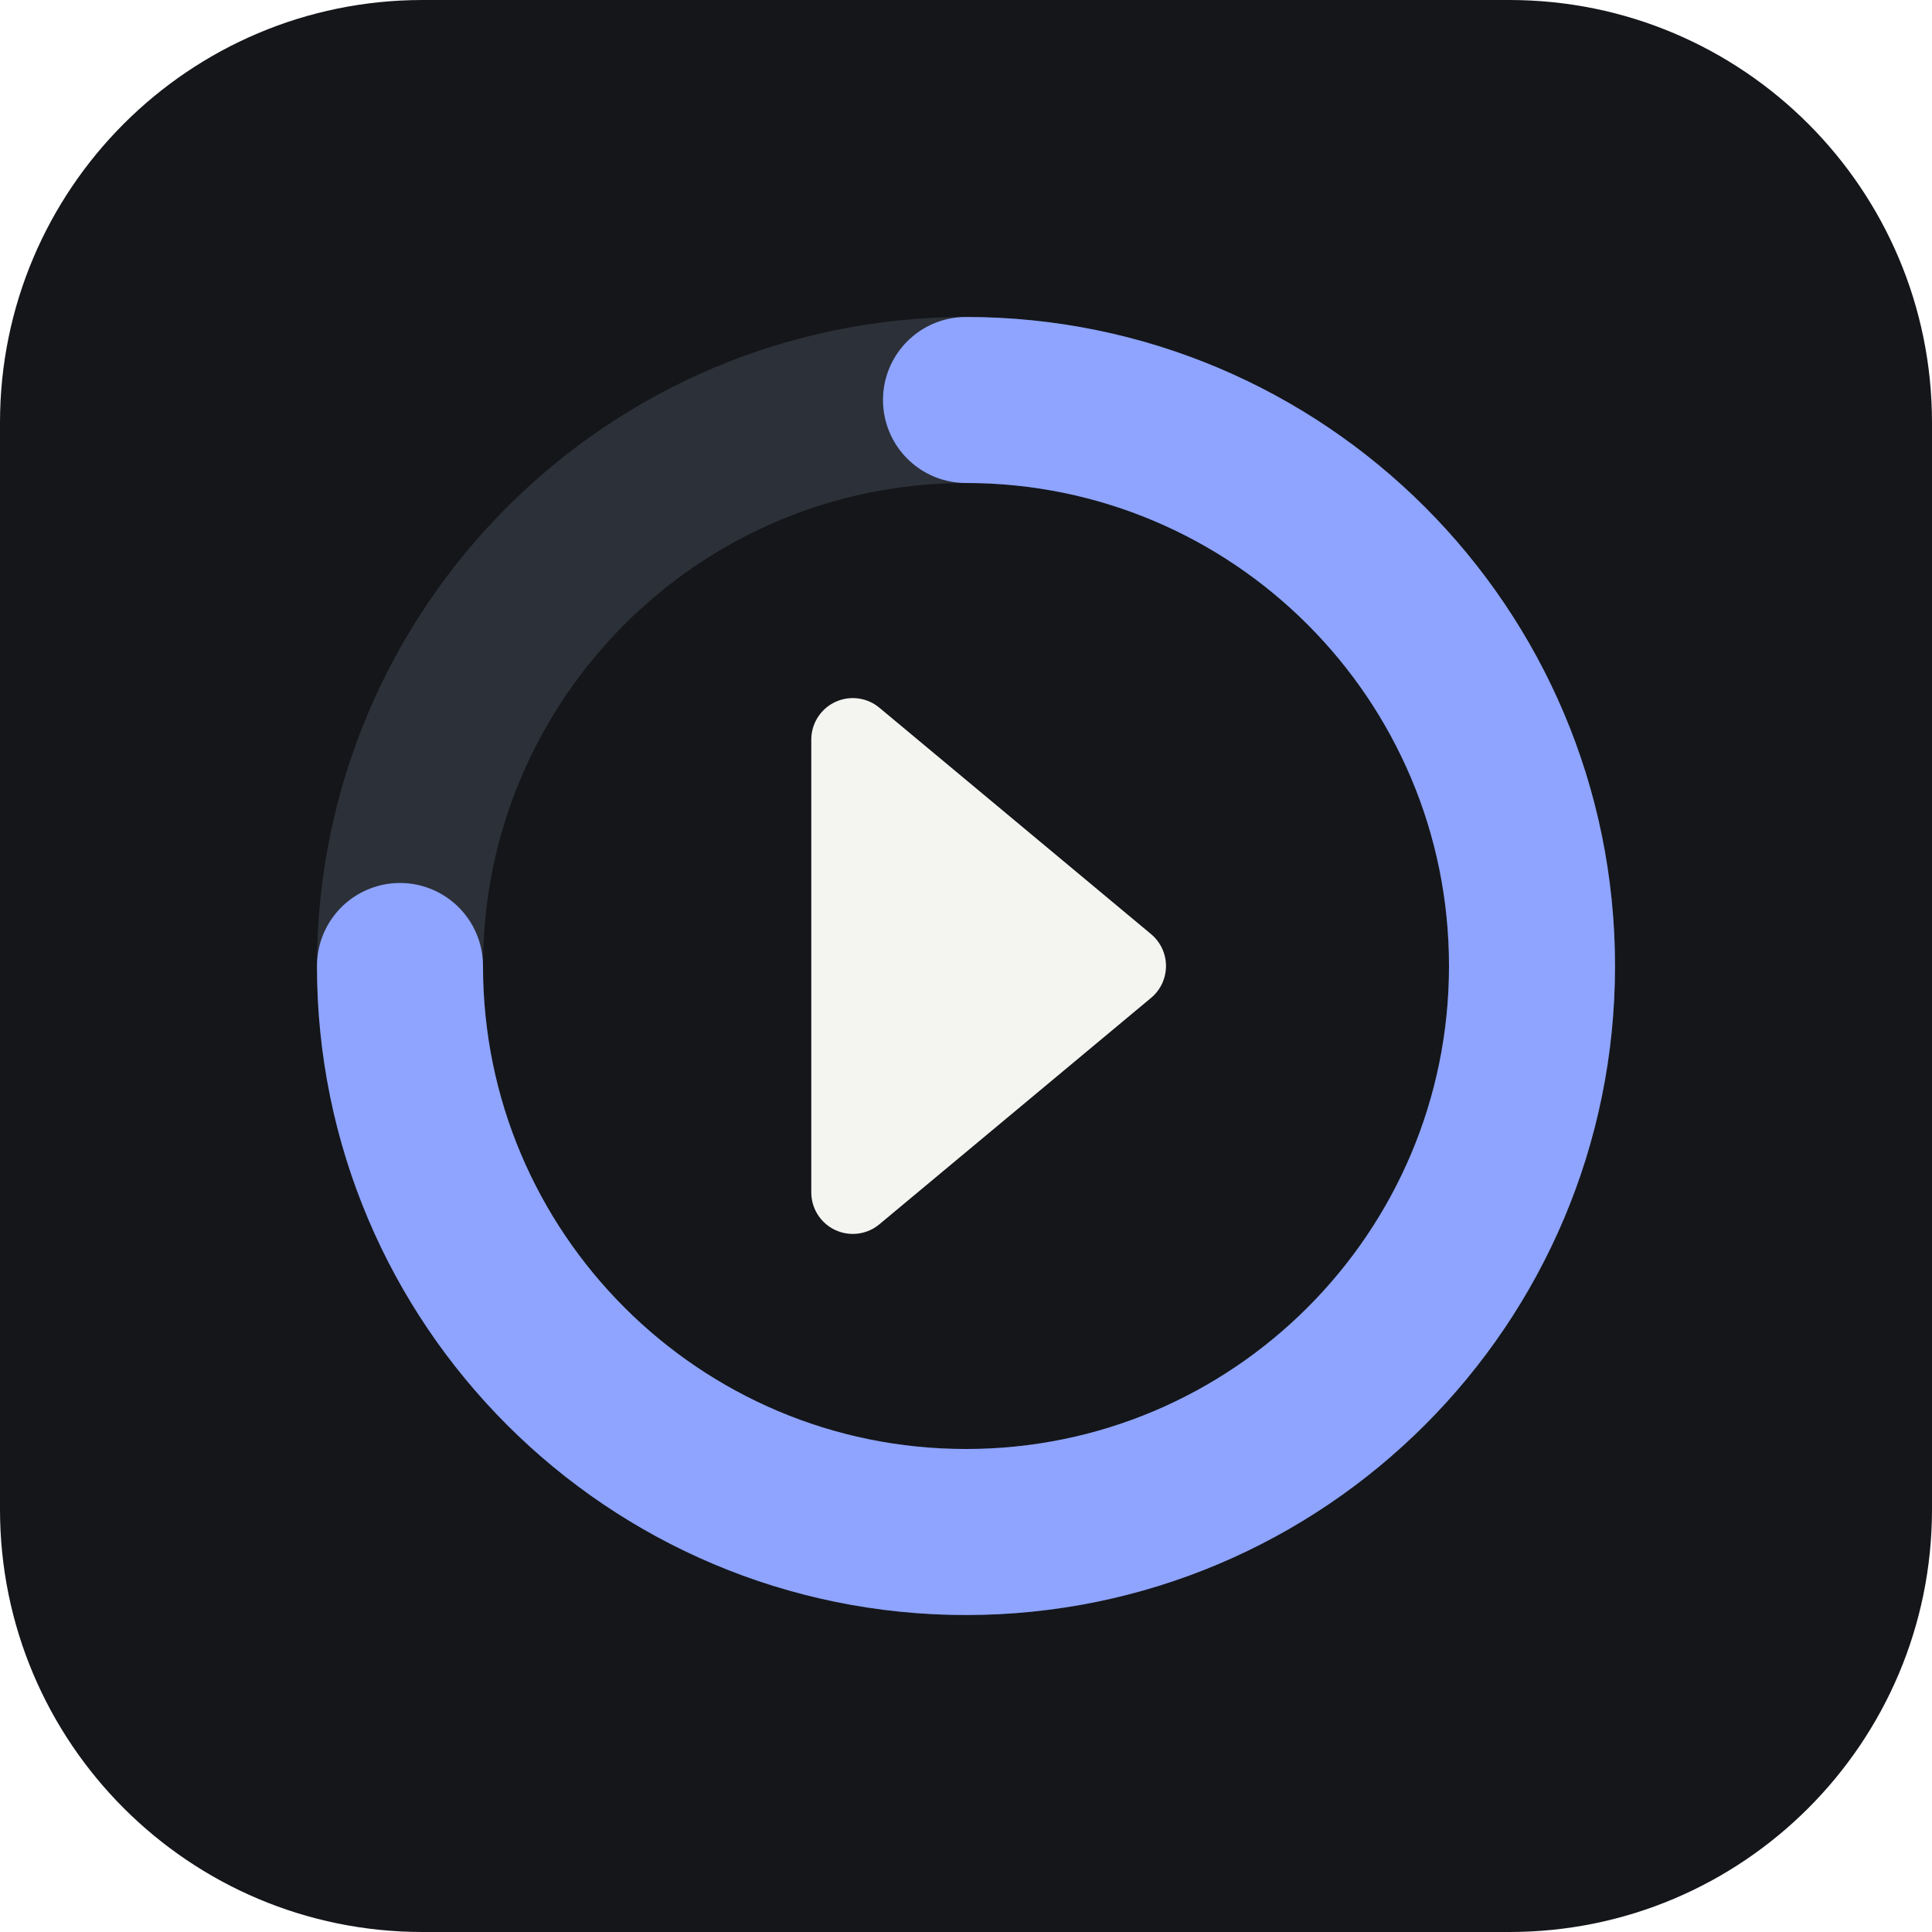
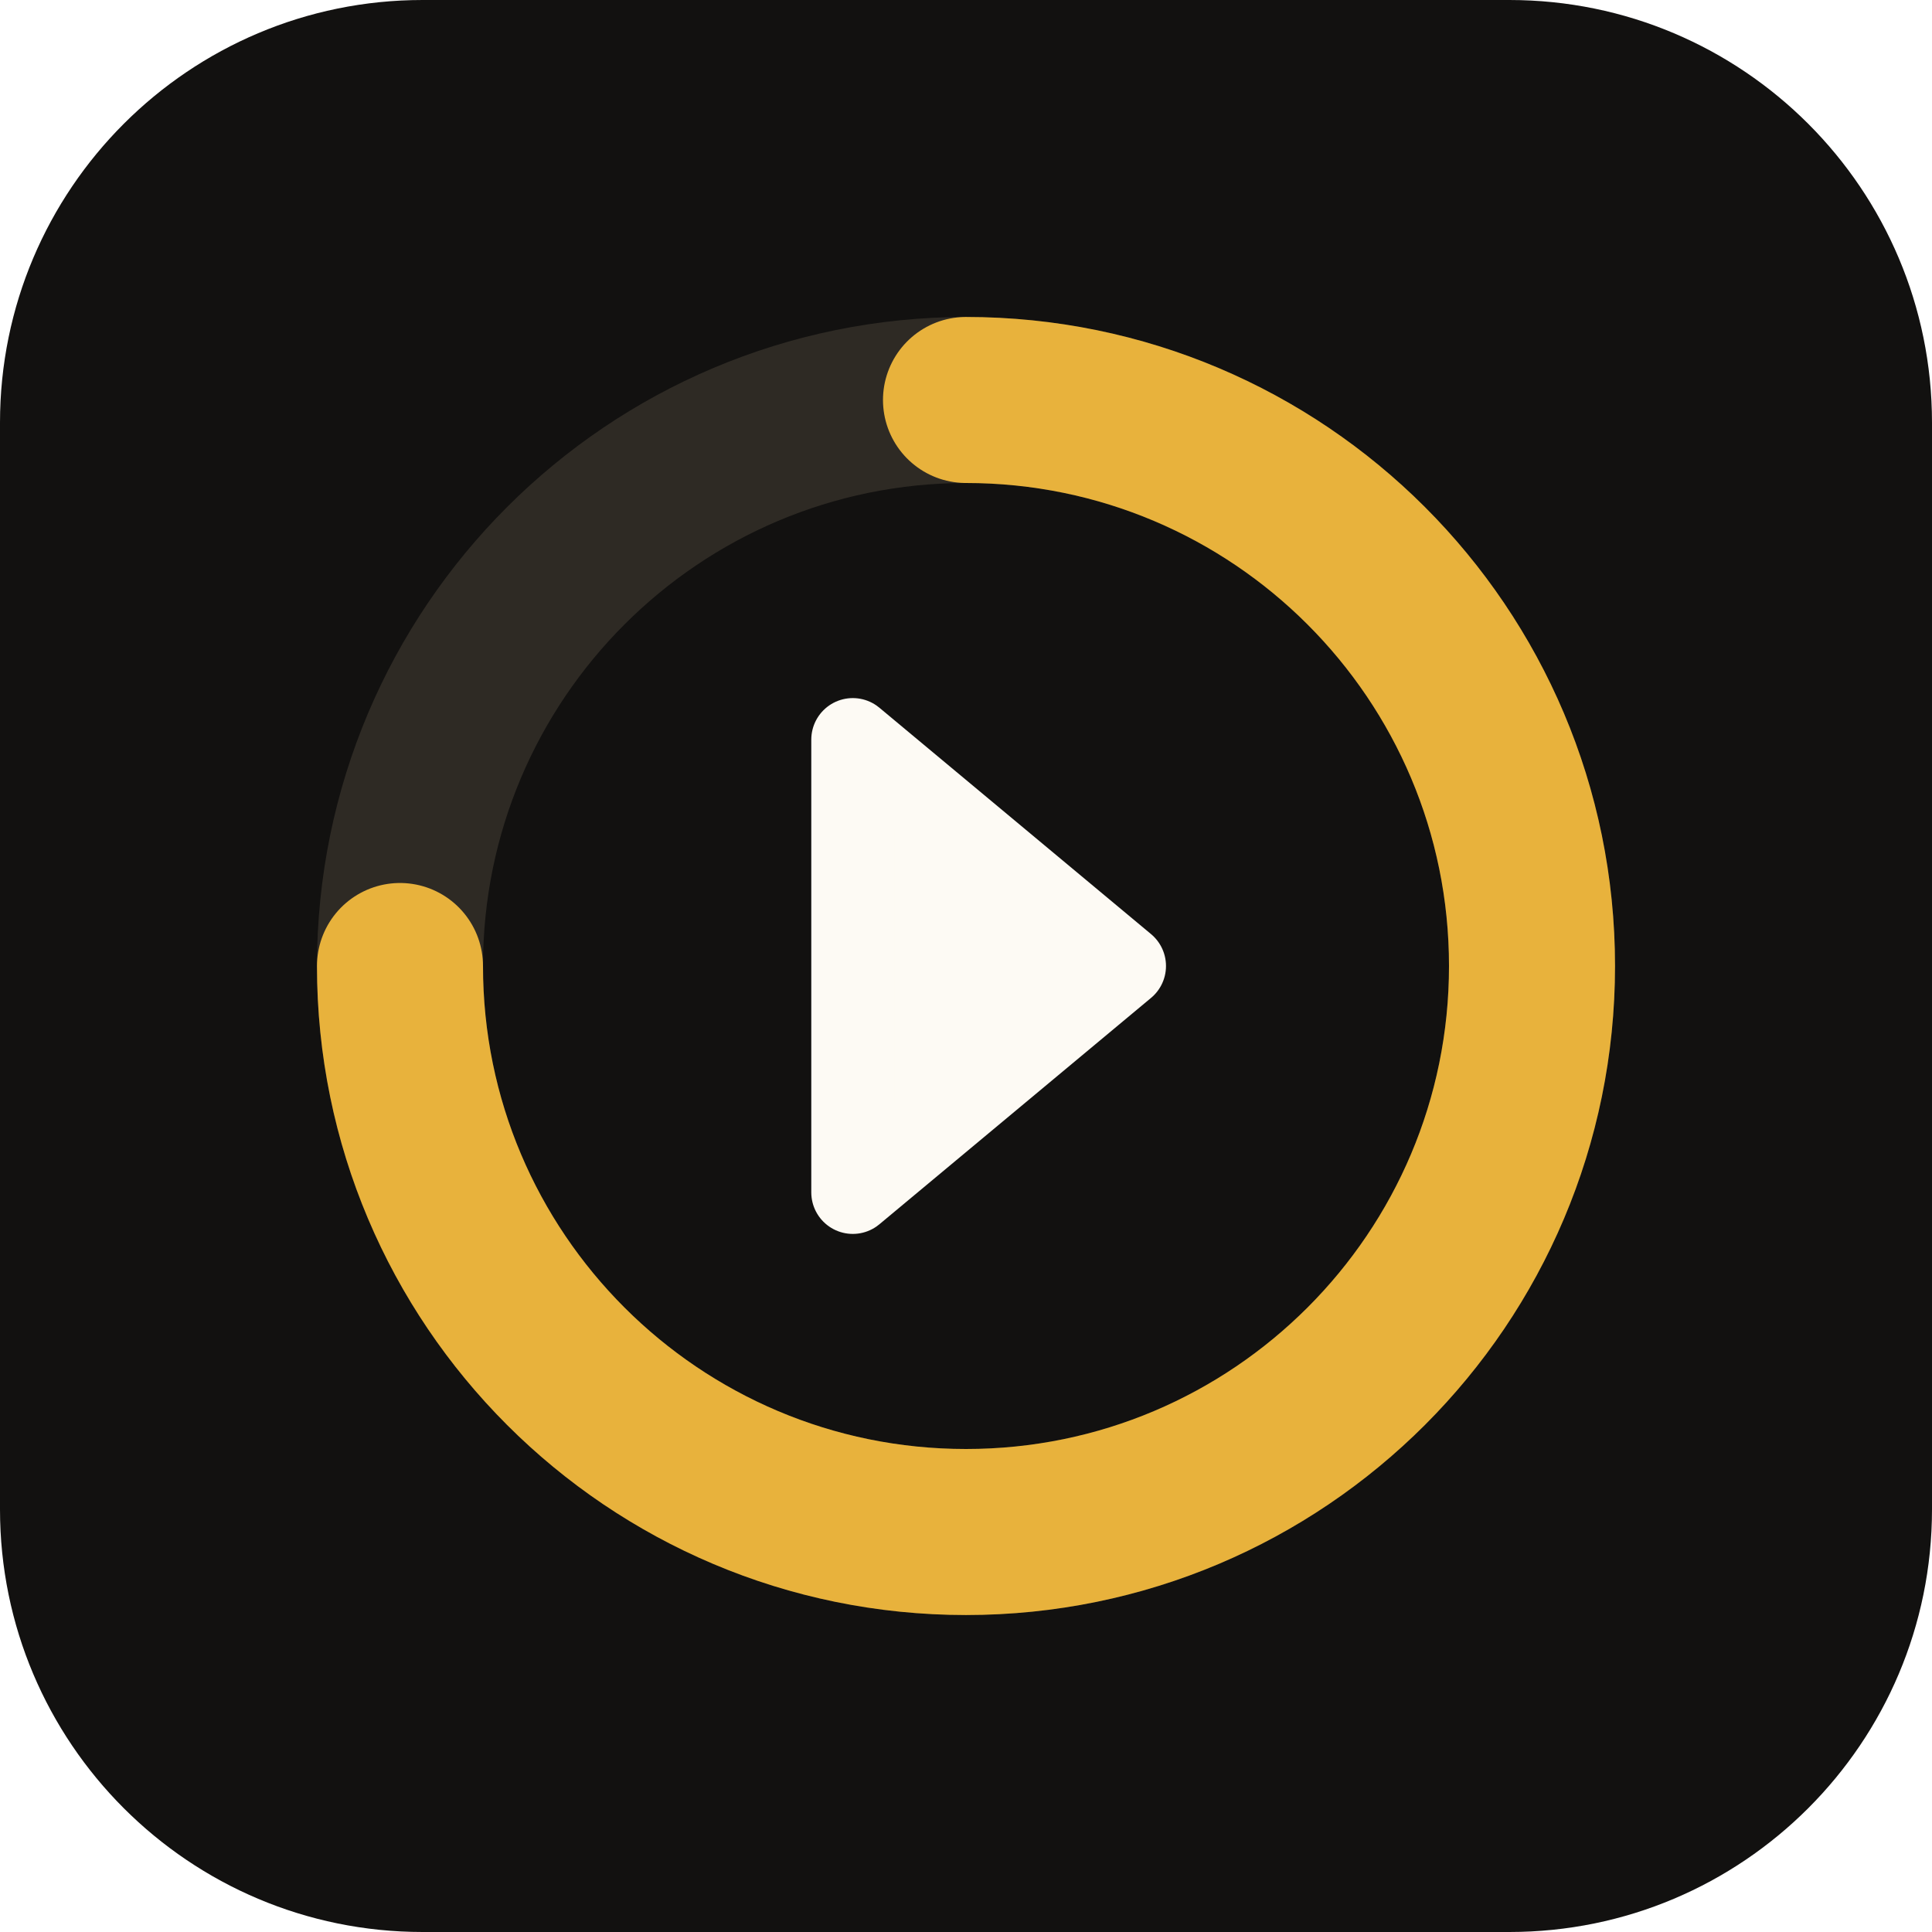
<svg xmlns="http://www.w3.org/2000/svg" viewBox="0 0 512 512">
-   <rect width="512" height="512" rx="112" fill="#14161a" />
-   <circle cx="256" cy="256" r="150" fill="none" stroke="#2c3038" stroke-width="44" />
-   <path d="M256 106 A150 150 0 1 1 106 256" fill="none" stroke="#8ea4ff" stroke-width="44" stroke-linecap="round" />
-   <path d="M226 196 L298 256 L226 316 Z" fill="#f4f4f1" stroke="#f4f4f1" stroke-width="22" stroke-linejoin="round" />
+   <rect width="512" height="512" rx="112" fill="#121110" />
+   <circle cx="256" cy="256" r="150" fill="none" stroke="#2E2A24" stroke-width="44" />
+   <path d="M256 106 A150 150 0 1 1 106 256" fill="none" stroke="#E8B23C" stroke-width="44" stroke-linecap="round" />
+   <path d="M226 196 L298 256 L226 316 Z" fill="#FDFAF4" stroke="#FDFAF4" stroke-width="22" stroke-linejoin="round" />
</svg>
